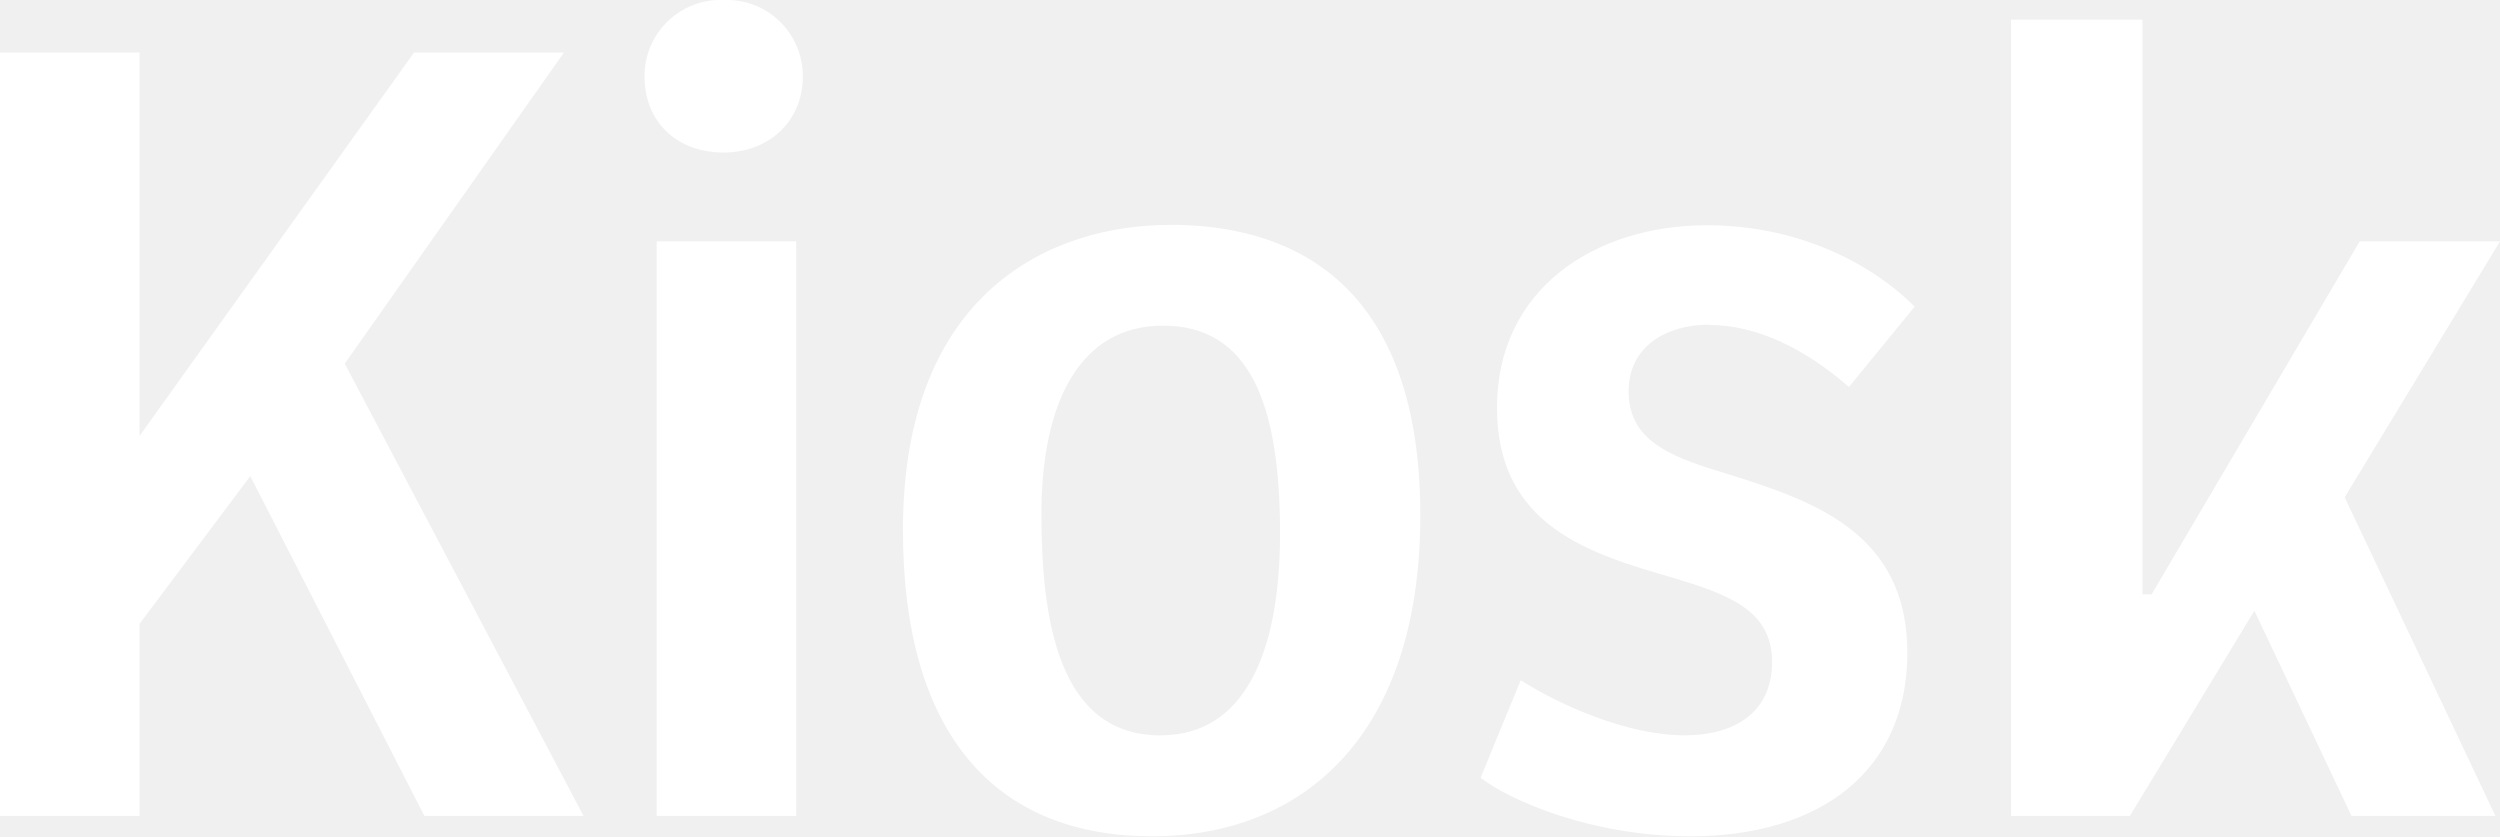
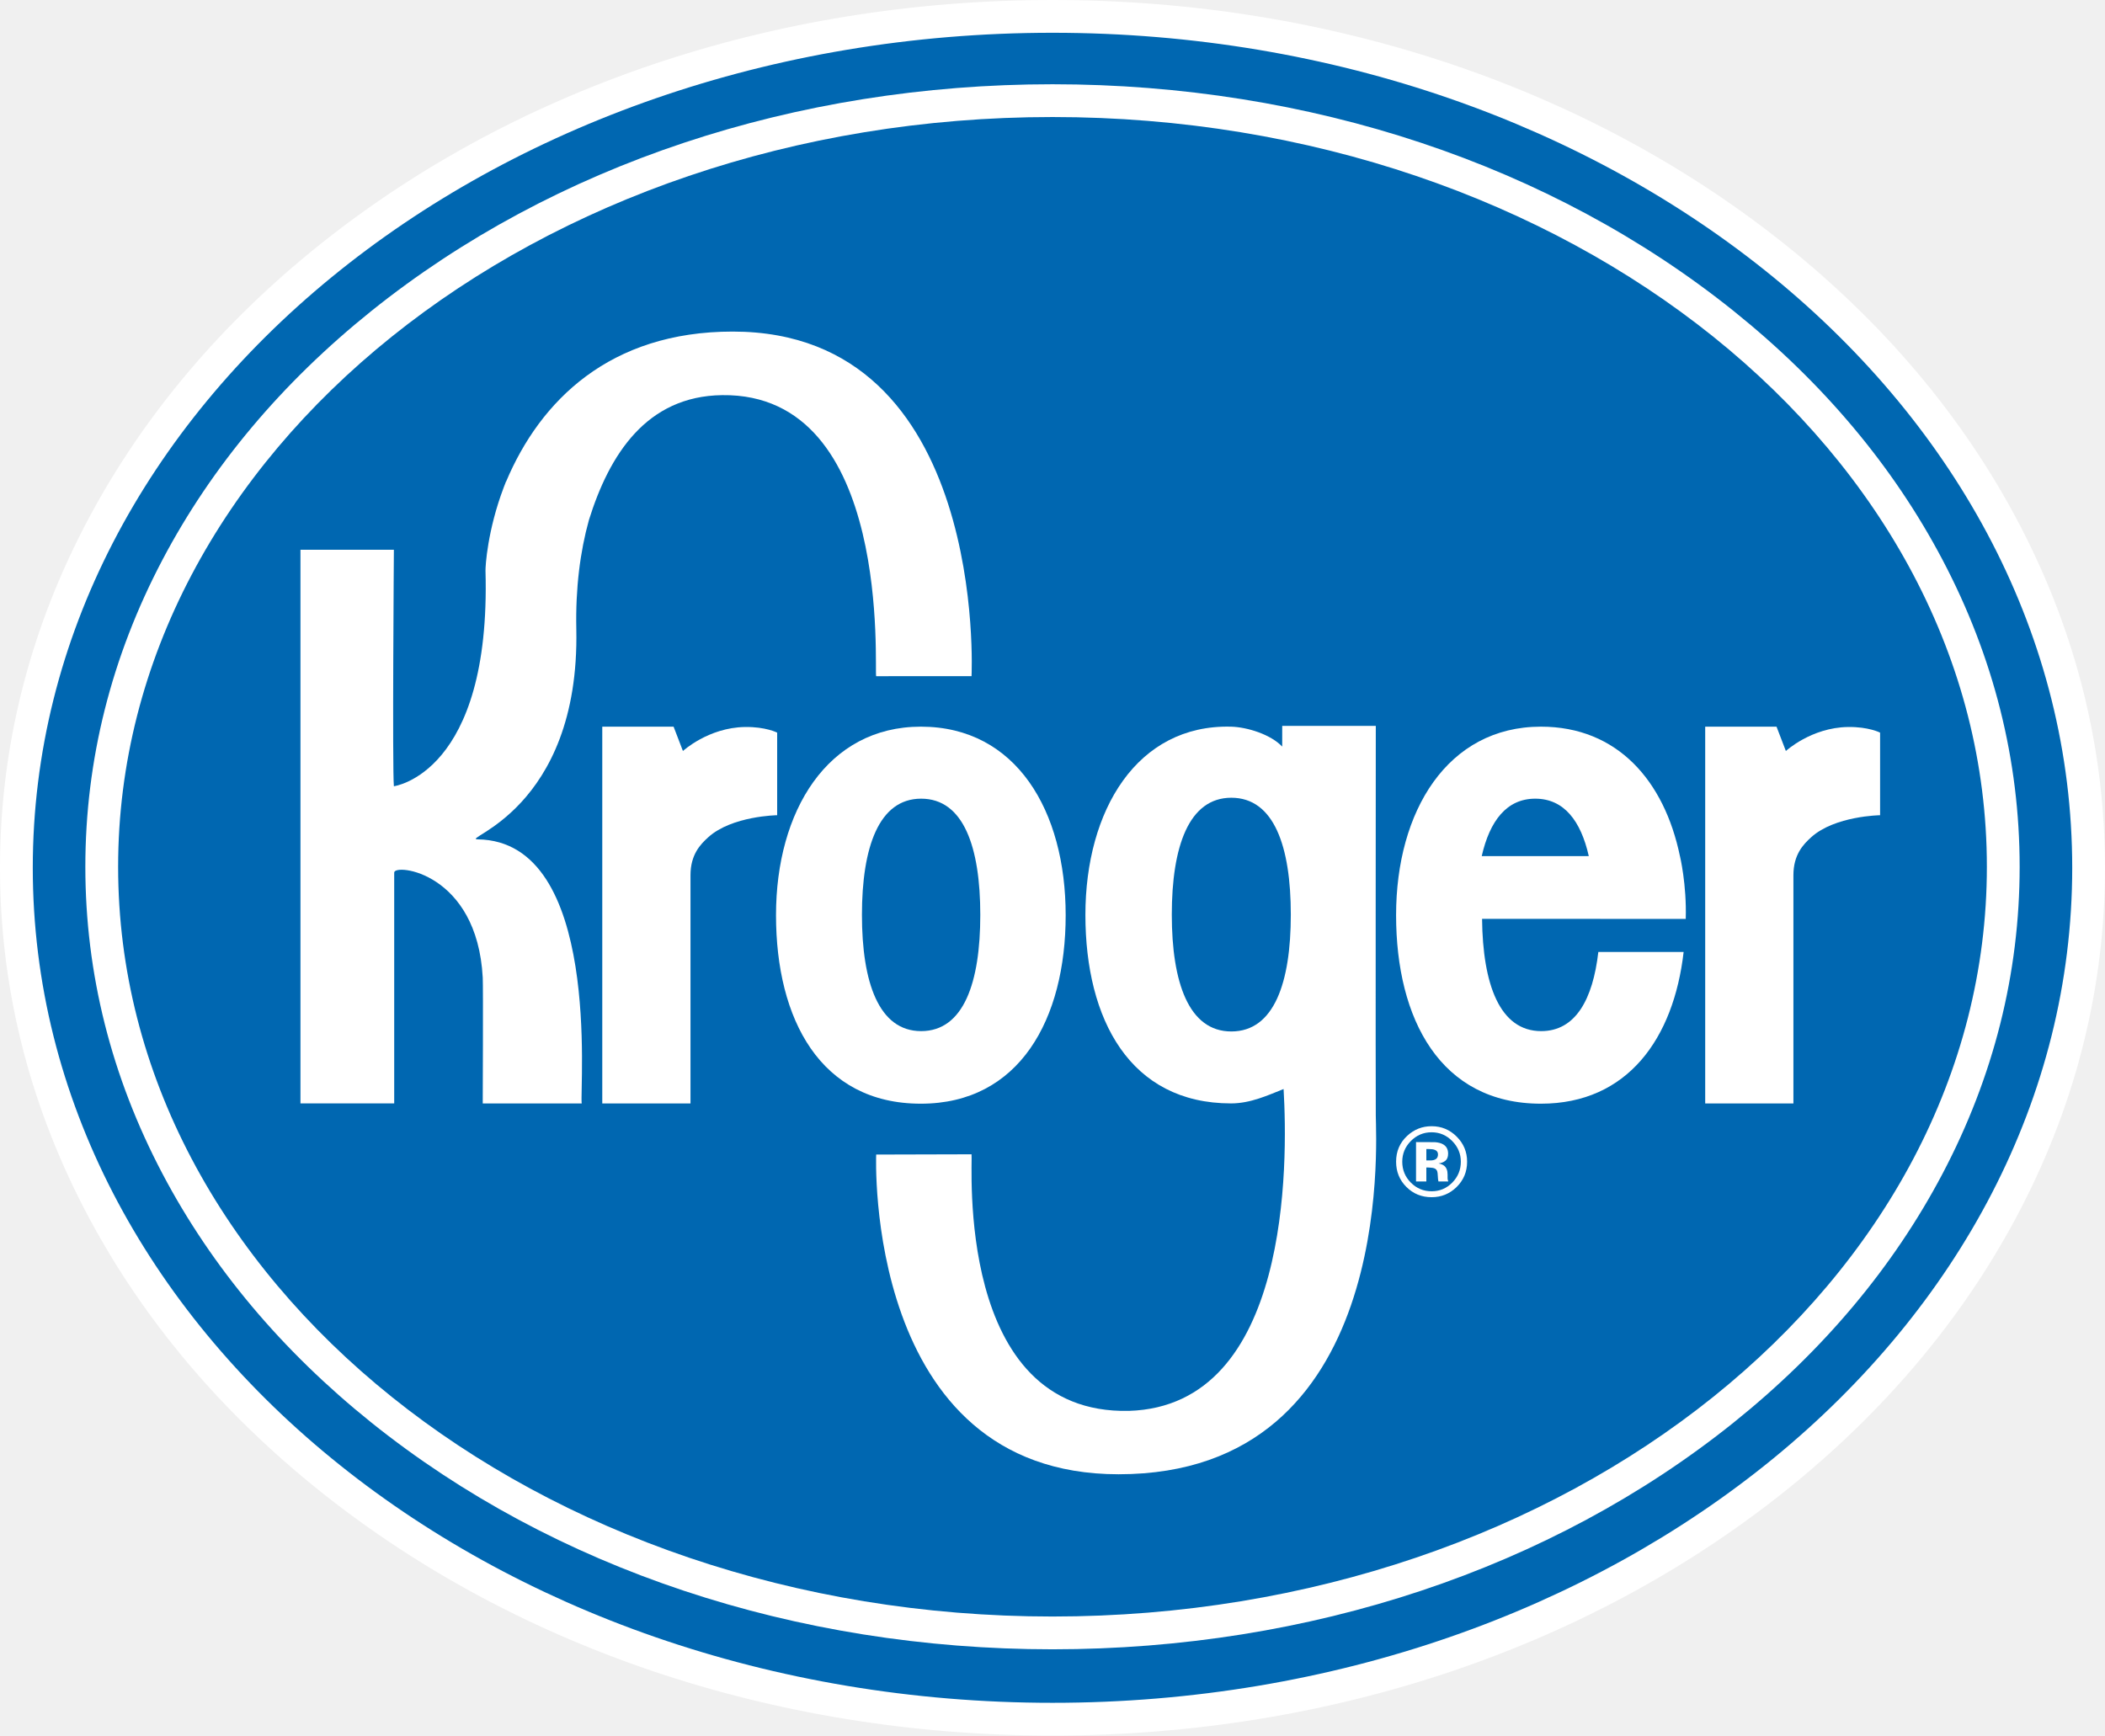
- <svg xmlns="http://www.w3.org/2000/svg" id="Layer_1" data-name="Layer 1" viewBox="0 0 304.56 101.88">
-   <defs>
-     <style>.cls-1{fill:#fff;}</style>
-   </defs>
-   <path class="cls-1" d="M68.7,6.4H50.44L17,53.11V6.4H0v93H17V76L30.49,58,51.7,99.4H71.09L42,44.3ZM88.16,0a9.26,9.26,0,0,0-9.64,9.36c0,5.31,3.77,9.22,9.64,9.22,5.59,0,9.64-3.91,9.64-9.22A9.26,9.26,0,0,0,88.16,0ZM80,99.4H97v-70H80Zm62.52-72C128.13,27.39,110,35.5,110,64.57c0,25.3,11.6,37.31,30.33,37.31,18.45,0,32.7-12.3,32.7-39.13C173,30.61,152.87,27.39,142.52,27.39Zm-1.12,62.19c-12.44,0-14.53-14-14.53-27,0-13.42,4.61-22.92,14.81-22.92,10.62,0,14.26,9.64,14.26,25.3C155.94,79.52,151.61,89.58,141.41,89.58Zm66.8-50c5.87,0,11.74,2.93,17.05,7.55l8-9.78c-5.73-5.73-14.81-9.92-25.3-9.92-13.56,0-25.58,7.69-25.58,22.22S193.81,67.5,204,70.44c6.57,2,11.88,3.91,11.88,10.2s-4.75,8.94-10.62,8.94c-7.13,0-15.37-3.77-20-6.71l-4.89,11.88c3.63,2.8,13.56,7.13,25.58,7.13,15.65,0,26.41-7.83,26.41-22.36s-11.32-18.45-21.52-21.66c-6.57-2-12.44-3.77-12.44-10.2C198.42,42.07,203.17,39.55,208.21,39.55ZM304.56,29.4H287.47l-25.35,43H261V2.4H245v97h14.47l15.17-25,11.83,25H304L285.64,60.58Z" />
+ <svg xmlns="http://www.w3.org/2000/svg" version="1.1" id="Layer_1" x="0px" y="0px" width="353.192px" height="291.244px" viewBox="0 0 353.192 291.244" enable-background="new 0 0 353.192 291.244" xml:space="preserve">
+   <g>
+     <path fill="#0067B1" d="M176.596,288.494c-95.859,0-173.846-64.093-173.846-142.873C2.75,66.842,80.737,2.75,176.596,2.75   c95.858,0,173.846,64.092,173.846,142.871C350.442,224.401,272.455,288.494,176.596,288.494z" />
+     <path fill="#FFFFFF" d="M176.596,5.5c94.494,0,171.096,62.734,171.096,140.121c0,77.389-76.602,140.123-171.096,140.123   C82.102,285.744,5.5,223.01,5.5,145.621C5.5,68.234,82.102,5.5,176.596,5.5 M176.596,0C129.627,0,85.424,15.017,52.128,42.285   C35.831,55.632,23.022,71.2,14.059,88.556C4.73,106.618,0,125.818,0,145.621c0,19.804,4.73,39.003,14.059,57.066   c8.964,17.356,21.772,32.924,38.069,46.271c33.295,27.268,77.5,42.285,124.468,42.285s91.172-15.018,124.468-42.285   c16.297-13.348,29.105-28.915,38.069-46.271c9.328-18.063,14.059-37.263,14.059-57.066c0-19.803-4.73-39.003-14.059-57.065   c-8.964-17.356-21.772-32.924-38.069-46.271C267.768,15.017,223.565,0,176.596,0L176.596,0z" />
+   </g>
+   <g>
+     <path fill="#0067B1" d="M176.596,274.014c-87.963,0-159.526-57.673-159.526-128.562S88.633,16.888,176.596,16.888   s159.526,57.673,159.526,128.563S264.559,274.014,176.596,274.014z" />
+     <path fill="#FFFFFF" d="M176.596,19.638c86.586,0,156.776,56.328,156.776,125.813c0,69.484-70.19,125.812-156.776,125.812   S19.82,214.936,19.82,145.451C19.82,75.966,90.01,19.638,176.596,19.638 M176.596,14.138c-43.124,0-83.717,13.517-114.3,38.06   C47.307,64.227,35.524,78.262,27.274,93.914c-8.596,16.31-12.955,33.649-12.955,51.537s4.358,35.227,12.955,51.536   c8.25,15.652,20.032,29.688,35.021,41.716c30.584,24.544,71.176,38.061,114.3,38.061s83.717-13.517,114.301-38.061   c14.988-12.028,26.771-26.063,35.021-41.716c8.596-16.31,12.954-33.648,12.954-51.536s-4.358-35.228-12.954-51.537   c-8.25-15.652-20.033-29.688-35.021-41.716C260.313,27.655,219.72,14.138,176.596,14.138L176.596,14.138z" />
+   </g>
+   <g>
+     <path fill="#FFFFFF" d="M130.396,122.939c0,0-1.929-1-5.41-0.943c-6.146,0.098-10.399,4.027-10.399,4.027l-1.567-4.084   c-7.878,0-10.723,0-11.634,0c-0.17,0-0.279,0-0.333,0v63.225h14.802c0-11.021,0-34.51,0-38.289c0-3.465,1.653-5.178,2.986-6.383   c3.963-3.586,11.557-3.693,11.557-3.693V122.939z" />
+     <path fill="#FFFFFF" d="M315.454,122.939c0,0-1.928-1-5.41-0.943c-6.146,0.098-10.398,4.027-10.398,4.027l-1.568-4.084   c-7.877,0-10.723,0-11.634,0c-0.171,0-0.278,0-0.333,0v63.225h14.801c0-11.021,0-34.51,0-38.289c0-3.465,1.654-5.178,2.986-6.383   c3.963-3.586,11.557-3.693,11.557-3.693V122.939z" />
+     <path fill="#FFFFFF" d="M243.678,191.49c0.955,0.975,1.432,2.125,1.432,3.451c0,1.365-0.48,2.533-1.438,3.508   c-0.959,0.969-2.115,1.455-3.467,1.455c-1.359,0-2.518-0.482-3.477-1.447c-0.965-0.963-1.447-2.139-1.447-3.516   c0-1.33,0.473-2.482,1.424-3.451c0.965-0.99,2.131-1.486,3.5-1.486C241.557,190.004,242.713,190.5,243.678,191.49z    M244.413,190.732c-1.16-1.166-2.566-1.746-4.207-1.746c-1.57,0-2.936,0.537-4.1,1.615c-1.238,1.154-1.859,2.6-1.859,4.34   c0,1.676,0.576,3.088,1.725,4.234c1.145,1.148,2.557,1.723,4.234,1.723c1.621,0,3.01-0.561,4.168-1.68   c1.191-1.16,1.787-2.584,1.787-4.277C246.161,193.299,245.579,191.895,244.413,190.732z M240.94,194.488   c-0.227,0.164-0.541,0.242-0.945,0.242h-0.672v-1.914h0.42c0.43,0,0.764,0.047,1,0.139c0.359,0.137,0.535,0.391,0.535,0.752   S241.165,194.326,240.94,194.488z M239.323,195.918h0.363l0.381,0.027c0.264,0.014,0.461,0.049,0.592,0.105   c0.236,0.092,0.396,0.252,0.482,0.482c0.055,0.141,0.088,0.41,0.105,0.811c0.016,0.396,0.053,0.703,0.104,0.912h1.652l-0.059-0.188   c-0.021-0.062-0.037-0.127-0.043-0.193c-0.01-0.064-0.014-0.127-0.014-0.193v-0.592c0-0.672-0.193-1.164-0.582-1.477   c-0.209-0.168-0.523-0.295-0.938-0.381c0.453-0.049,0.834-0.197,1.143-0.443c0.311-0.248,0.465-0.648,0.465-1.205   c0-0.729-0.291-1.254-0.879-1.578c-0.346-0.188-0.781-0.299-1.301-0.338c-0.092-0.004-0.547-0.01-1.361-0.01   c-0.818-0.004-1.432-0.006-1.842-0.006v6.604h1.73V195.918z" />
+     <path fill="#FFFFFF" d="M178.806,153.57c0-17.471-8.273-31.631-24.299-31.631c-15.659,0-24.302,14.16-24.302,31.631   s7.449,31.637,24.302,31.637C171.043,185.207,178.806,171.041,178.806,153.57z M144.623,153.527c0-11.318,2.82-19.504,9.929-19.504   c7.159,0,9.928,8.186,9.928,19.504c0,11.316-2.77,19.502-9.928,19.502C147.442,173.029,144.623,164.844,144.623,153.527z" />
+     <path fill="#FFFFFF" d="M268.179,159.748c-0.918,7.971-3.826,13.281-9.586,13.281c-6.969,0-9.81-7.871-9.92-18.836   c0.337,0,10.621,0,19.835,0c0,0.002,0,0.006,0,0.008h14.33c0-0.002,0-0.006,0-0.008c0.002,0,0.006,0,0.008,0   c0.174-5.785-0.973-10.537-0.973-10.537h-0.004c-2.614-12.613-10.474-21.717-23.321-21.717c-15.66,0-24.302,14.16-24.302,31.631   s7.449,31.637,24.302,31.637c14.533,0,22.279-10.947,23.943-25.459H268.179z M257.593,134.023c4.828,0,7.653,3.734,8.984,9.633   h-17.961C249.958,137.758,252.795,134.023,257.593,134.023z" />
+     <path fill="#FFFFFF" d="M230.84,187.205c-0.048-4.613,0-65.398,0-65.398h-15.7l-0.002,3.477c-1.908-2.025-5.847-3.275-8.601-3.344   c-15.74-0.391-24.421,14.014-24.421,31.582s7.497,31.637,24.444,31.637c3.281,0,6.206-1.383,8.81-2.412   c0.722,12.359,1.154,53.156-25.941,54.008c-29.357,0.666-26.183-41.861-26.417-43.057c-2.007,0-16,0.043-16,0.043   c-0.006,0.074-2.122,53.65,40.668,53.65C234.082,247.391,230.889,191.818,230.84,187.205z M206.598,173.086   c-7.149,0-9.985-8.229-9.985-19.607c0-11.383,2.836-19.613,9.985-19.613c7.197,0,9.983,8.23,9.983,19.613   C216.582,164.857,213.795,173.086,206.598,173.086z" />
+     <path fill="#FFFFFF" d="M122.935,55.64c-20.615,0-32.286,11.585-38.016,25.172c-0.006-0.002-0.018-0.007-0.018-0.007   c-0.104,0.258-0.198,0.511-0.297,0.767c-0.026,0.066-0.056,0.131-0.082,0.197c0.002,0,0.003,0.001,0.005,0.001   c-2.744,7.209-3.088,13.284-3.067,14.006c0.948,34.055-15.372,36.162-15.372,36.162c-0.273-2.902,0-39.682,0-39.682H50.413v92.906   h15.73c0,0,0-35.902,0-38.738c0-1.572,13.911-0.076,14.855,17.639c0.084,1.572,0,21.1,0,21.1s16.188,0,16.604,0   c-0.363-2.535,3.38-43.99-17.406-44.311c-3.316-0.051,17.129-4.744,16.502-35.295c-0.142-6.844,0.639-12.992,2.122-18.316   c3.417-10.936,9.63-20.777,22.361-20.934c28.73-0.354,25.455,46.422,25.831,47.163c2.013,0,16-0.01,16-0.01   C163.018,113.387,165.85,55.64,122.935,55.64z" />
+   </g>
</svg>
